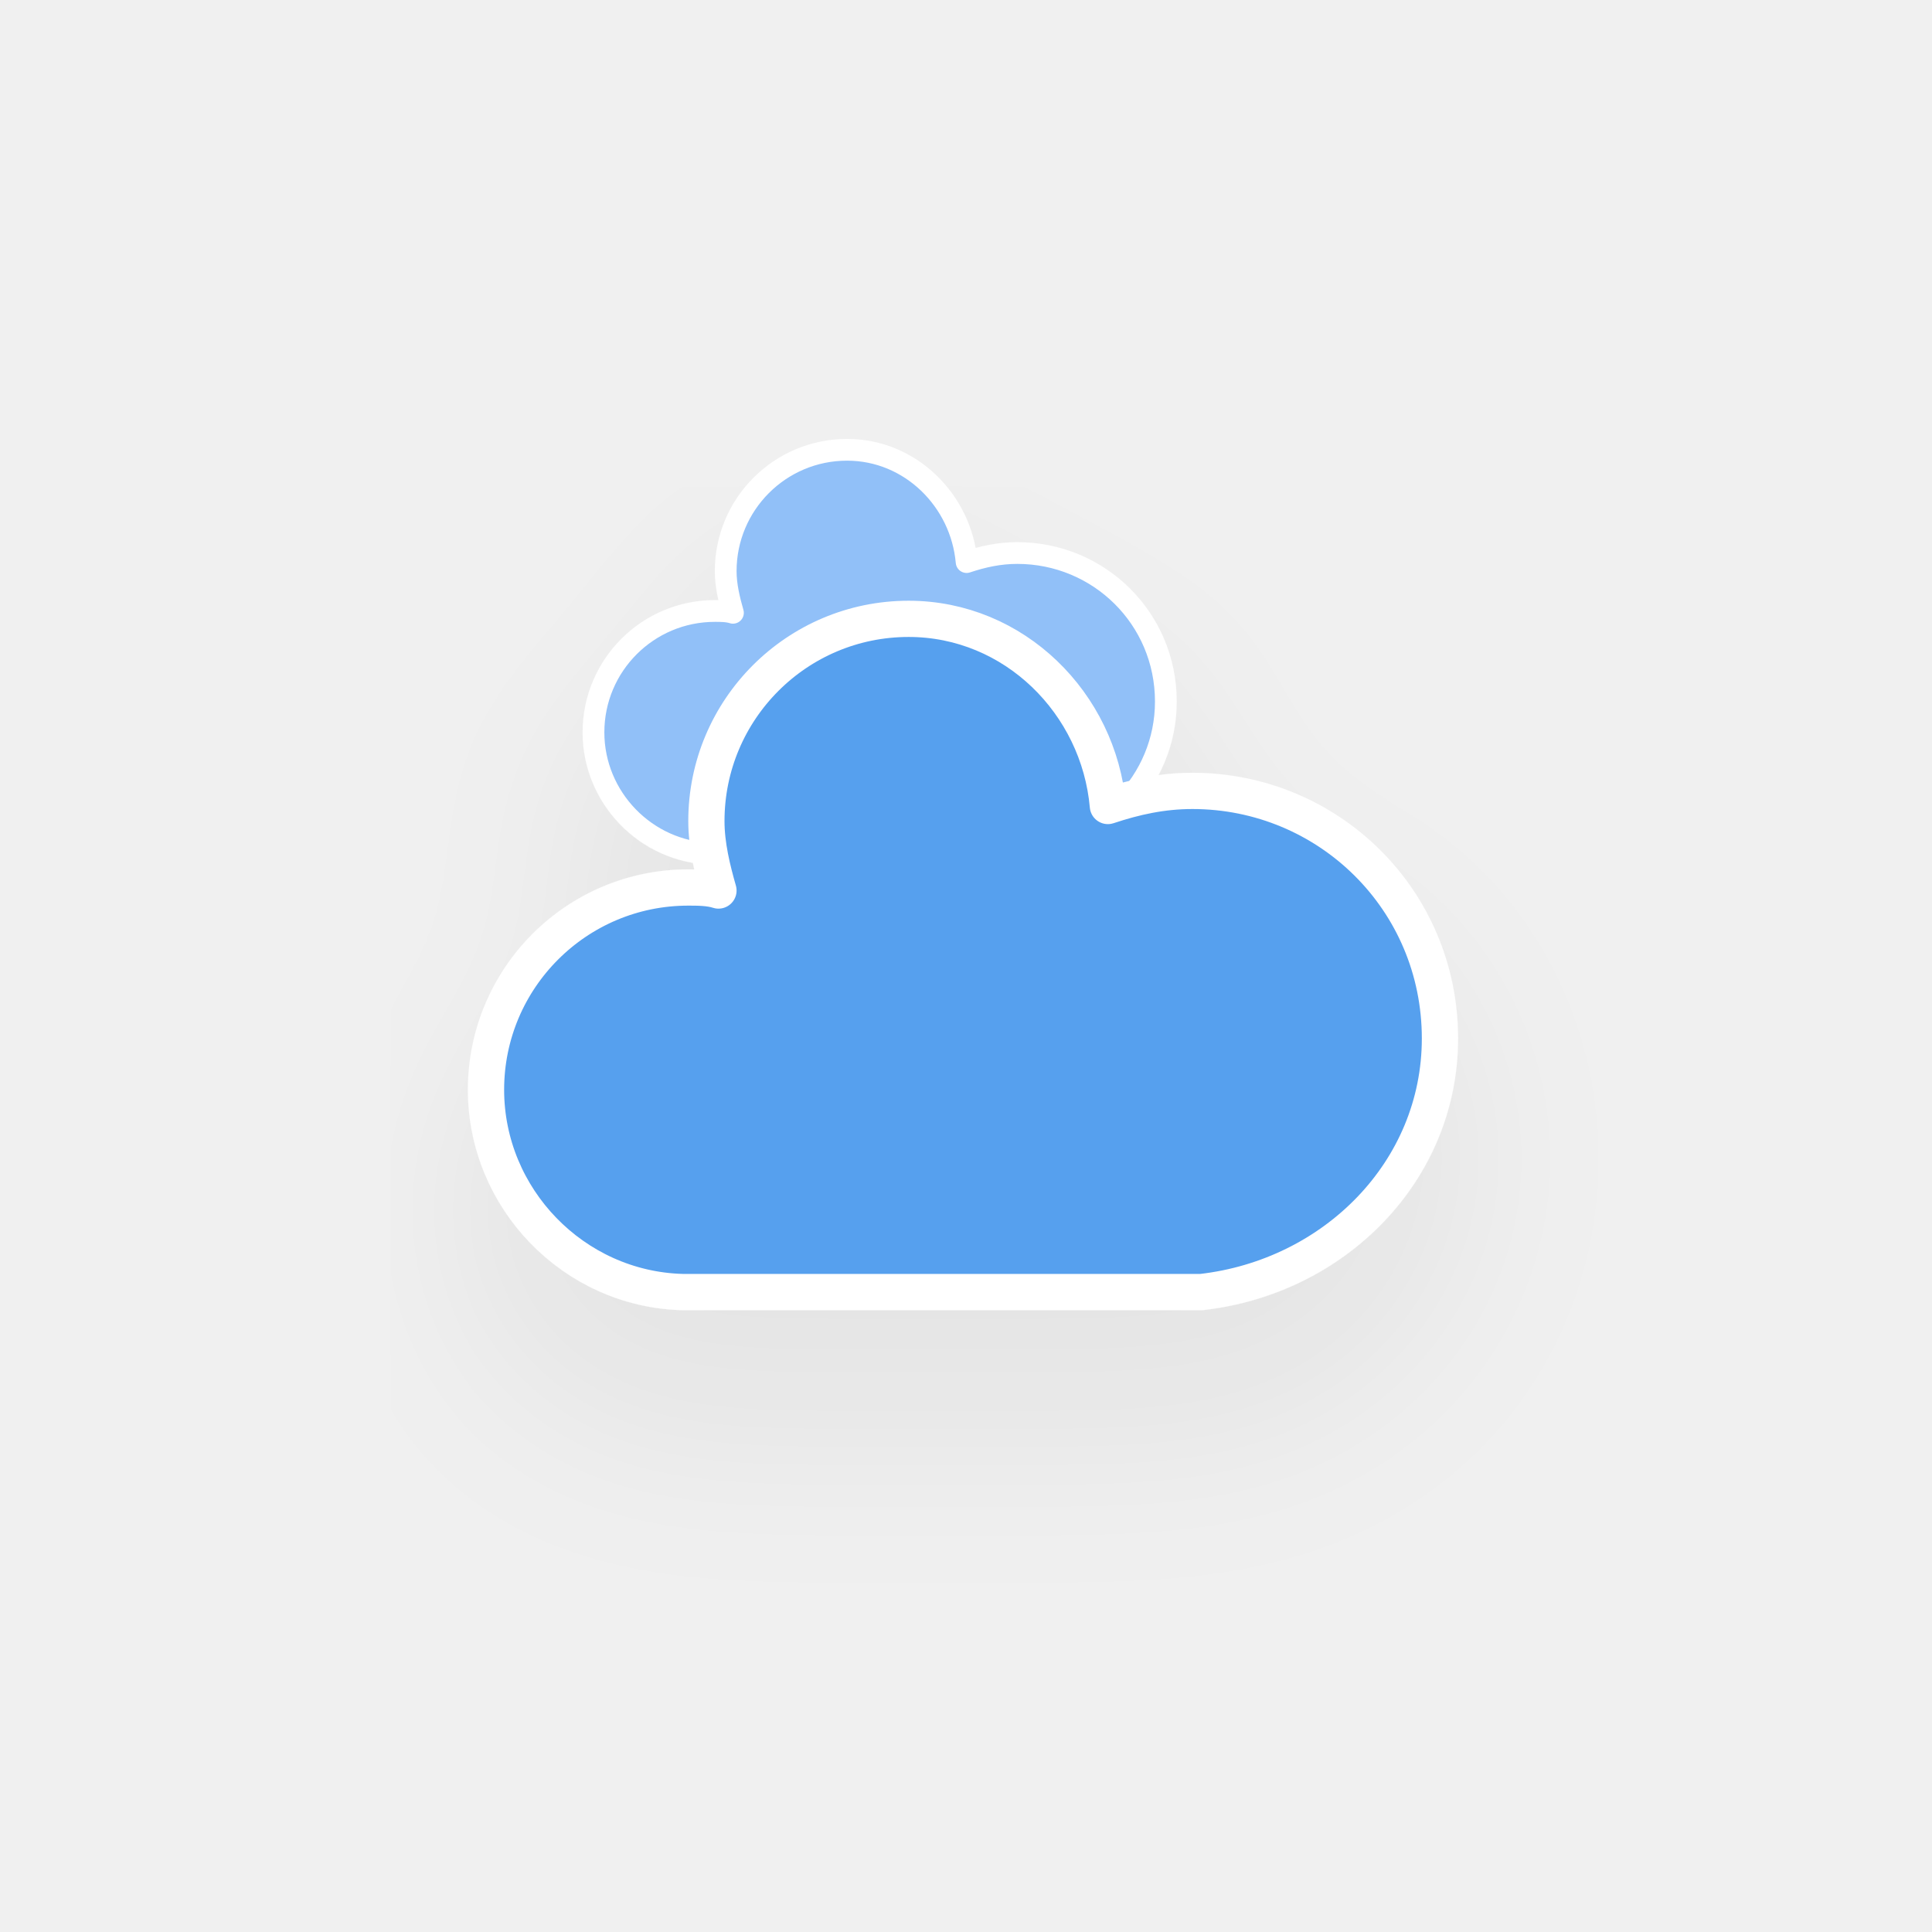
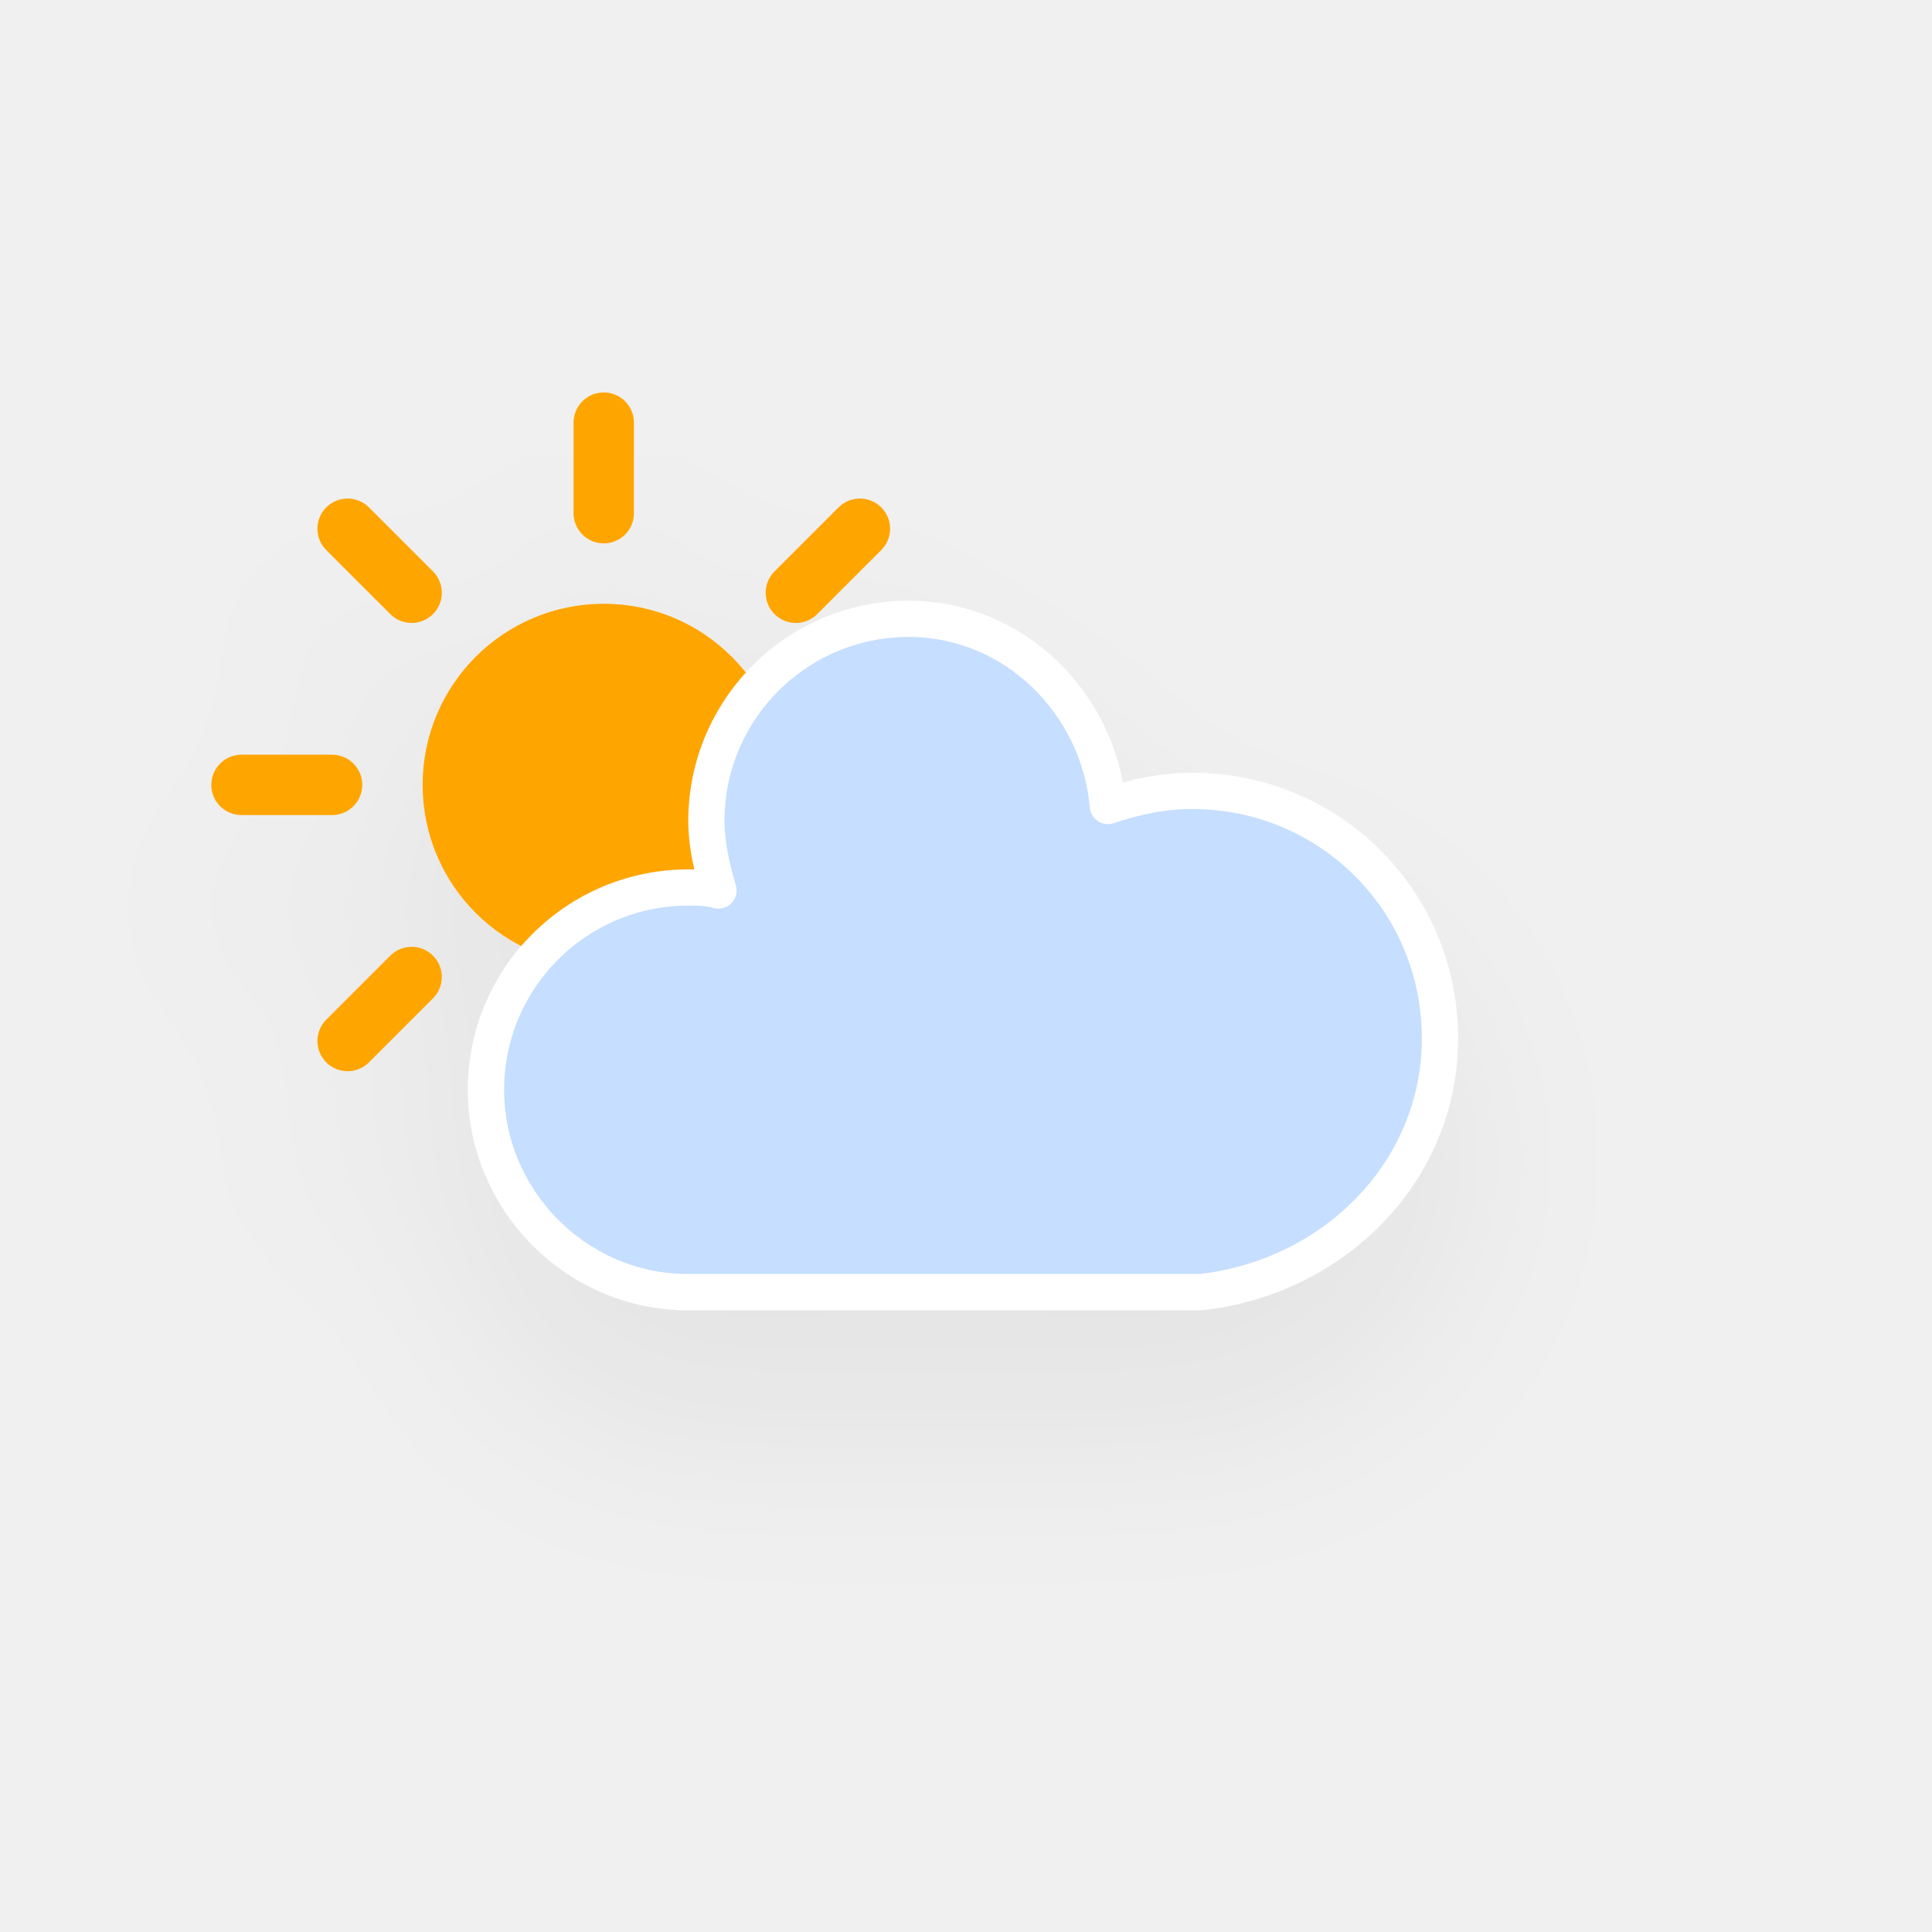
<svg xmlns="http://www.w3.org/2000/svg" version="1.1" width="64" height="64" viewbox="0 0 64 64">
  <defs>
    <filter id="blur" width="200%" height="200%">
      <feGaussianBlur in="SourceAlpha" stdDeviation="3" />
      <feOffset dx="0" dy="4" result="offsetblur" />
      <feComponentTransfer>
        <feFuncA type="linear" slope="0.05" />
      </feComponentTransfer>
      <feMerge>
        <feMergeNode />
        <feMergeNode in="SourceGraphic" />
      </feMerge>
    </filter>
  </defs>
-   <g filter="url(#blur)" id="cloudy">
+   <g filter="url(#blur)" id="cloudy-day-1">
    <g transform="translate(20,10)">
-       <g class="am-weather-cloud-1">
-         <path d="M47.7,35.4     c0-4.6-3.7-8.2-8.2-8.2c-1,0-1.9,0.2-2.8,0.5c-0.3-3.4-3.1-6.2-6.6-6.2c-3.7,0-6.7,3-6.7,6.7c0,0.8,0.2,1.6,0.4,2.3     c-0.3-0.1-0.7-0.1-1-0.1c-3.7,0-6.7,3-6.7,6.7c0,3.6,2.9,6.6,6.5,6.7l17.2,0C44.2,43.3,47.7,39.8,47.7,35.4z" fill="#91C0F8" stroke="white" stroke-linejoin="round" stroke-width="1.2" transform="translate(-10,-8), scale(0.6)" />
+       <g transform="translate(0,16)">
+         <g class="am-weather-sun">
+           <g>
+             <line fill="none" stroke="orange" stroke-linecap="round" stroke-width="2" transform="translate(0,9)" x1="0" x2="0" y1="0" y2="3" />
+           </g>
+           <g transform="rotate(45)">
+             <line fill="none" stroke="orange" stroke-linecap="round" stroke-width="2" transform="translate(0,9)" x1="0" x2="0" y1="0" y2="3" />
+           </g>
+           <g transform="rotate(90)">
+             <line fill="none" stroke="orange" stroke-linecap="round" stroke-width="2" transform="translate(0,9)" x1="0" x2="0" y1="0" y2="3" />
+           </g>
+           <g transform="rotate(135)">
+             <line fill="none" stroke="orange" stroke-linecap="round" stroke-width="2" transform="translate(0,9)" x1="0" x2="0" y1="0" y2="3" />
+           </g>
+           <g transform="rotate(180)">
+             <line fill="none" stroke="orange" stroke-linecap="round" stroke-width="2" transform="translate(0,9)" x1="0" x2="0" y1="0" y2="3" />
+           </g>
+           <g transform="rotate(225)">
+             <line fill="none" stroke="orange" stroke-linecap="round" stroke-width="2" transform="translate(0,9)" x1="0" x2="0" y1="0" y2="3" />
+           </g>
+           <g transform="rotate(270)">
+             <line fill="none" stroke="orange" stroke-linecap="round" stroke-width="2" transform="translate(0,9)" x1="0" x2="0" y1="0" y2="3" />
+           </g>
+           <g transform="rotate(315)">
+             <line fill="none" stroke="orange" stroke-linecap="round" stroke-width="2" transform="translate(0,9)" x1="0" x2="0" y1="0" y2="3" />
+           </g>
+         </g>
+         <circle cx="0" cy="0" fill="orange" r="5" stroke="orange" stroke-width="2" />
      </g>
      <g class="am-weather-cloud-2">
-         <path d="M47.7,35.4     c0-4.6-3.7-8.2-8.2-8.2c-1,0-1.9,0.2-2.8,0.5c-0.3-3.4-3.1-6.2-6.6-6.2c-3.7,0-6.7,3-6.7,6.7c0,0.8,0.2,1.6,0.4,2.3     c-0.3-0.1-0.7-0.1-1-0.1c-3.7,0-6.7,3-6.7,6.7c0,3.6,2.9,6.6,6.5,6.7l17.2,0C44.2,43.3,47.7,39.8,47.7,35.4z" fill="#57A0EE" stroke="#FFFFFF" stroke-linejoin="round" stroke-width="1.2" transform="translate(-20,-11)" />
+         <path d="M47.7,35.4c0-4.6-3.7-8.2-8.2-8.2c-1,0-1.9,0.2-2.8,0.5c-0.3-3.4-3.1-6.2-6.6-6.2c-3.7,0-6.7,3-6.7,6.7c0,0.8,0.2,1.6,0.4,2.3    c-0.3-0.1-0.7-0.1-1-0.1c-3.7,0-6.7,3-6.7,6.7c0,3.6,2.9,6.6,6.5,6.7l17.2,0C44.2,43.3,47.7,39.8,47.7,35.4z" fill="#C6DEFF" stroke="white" stroke-linejoin="round" stroke-width="1.2" transform="translate(-20,-11)" />
      </g>
    </g>
  </g>
</svg>
